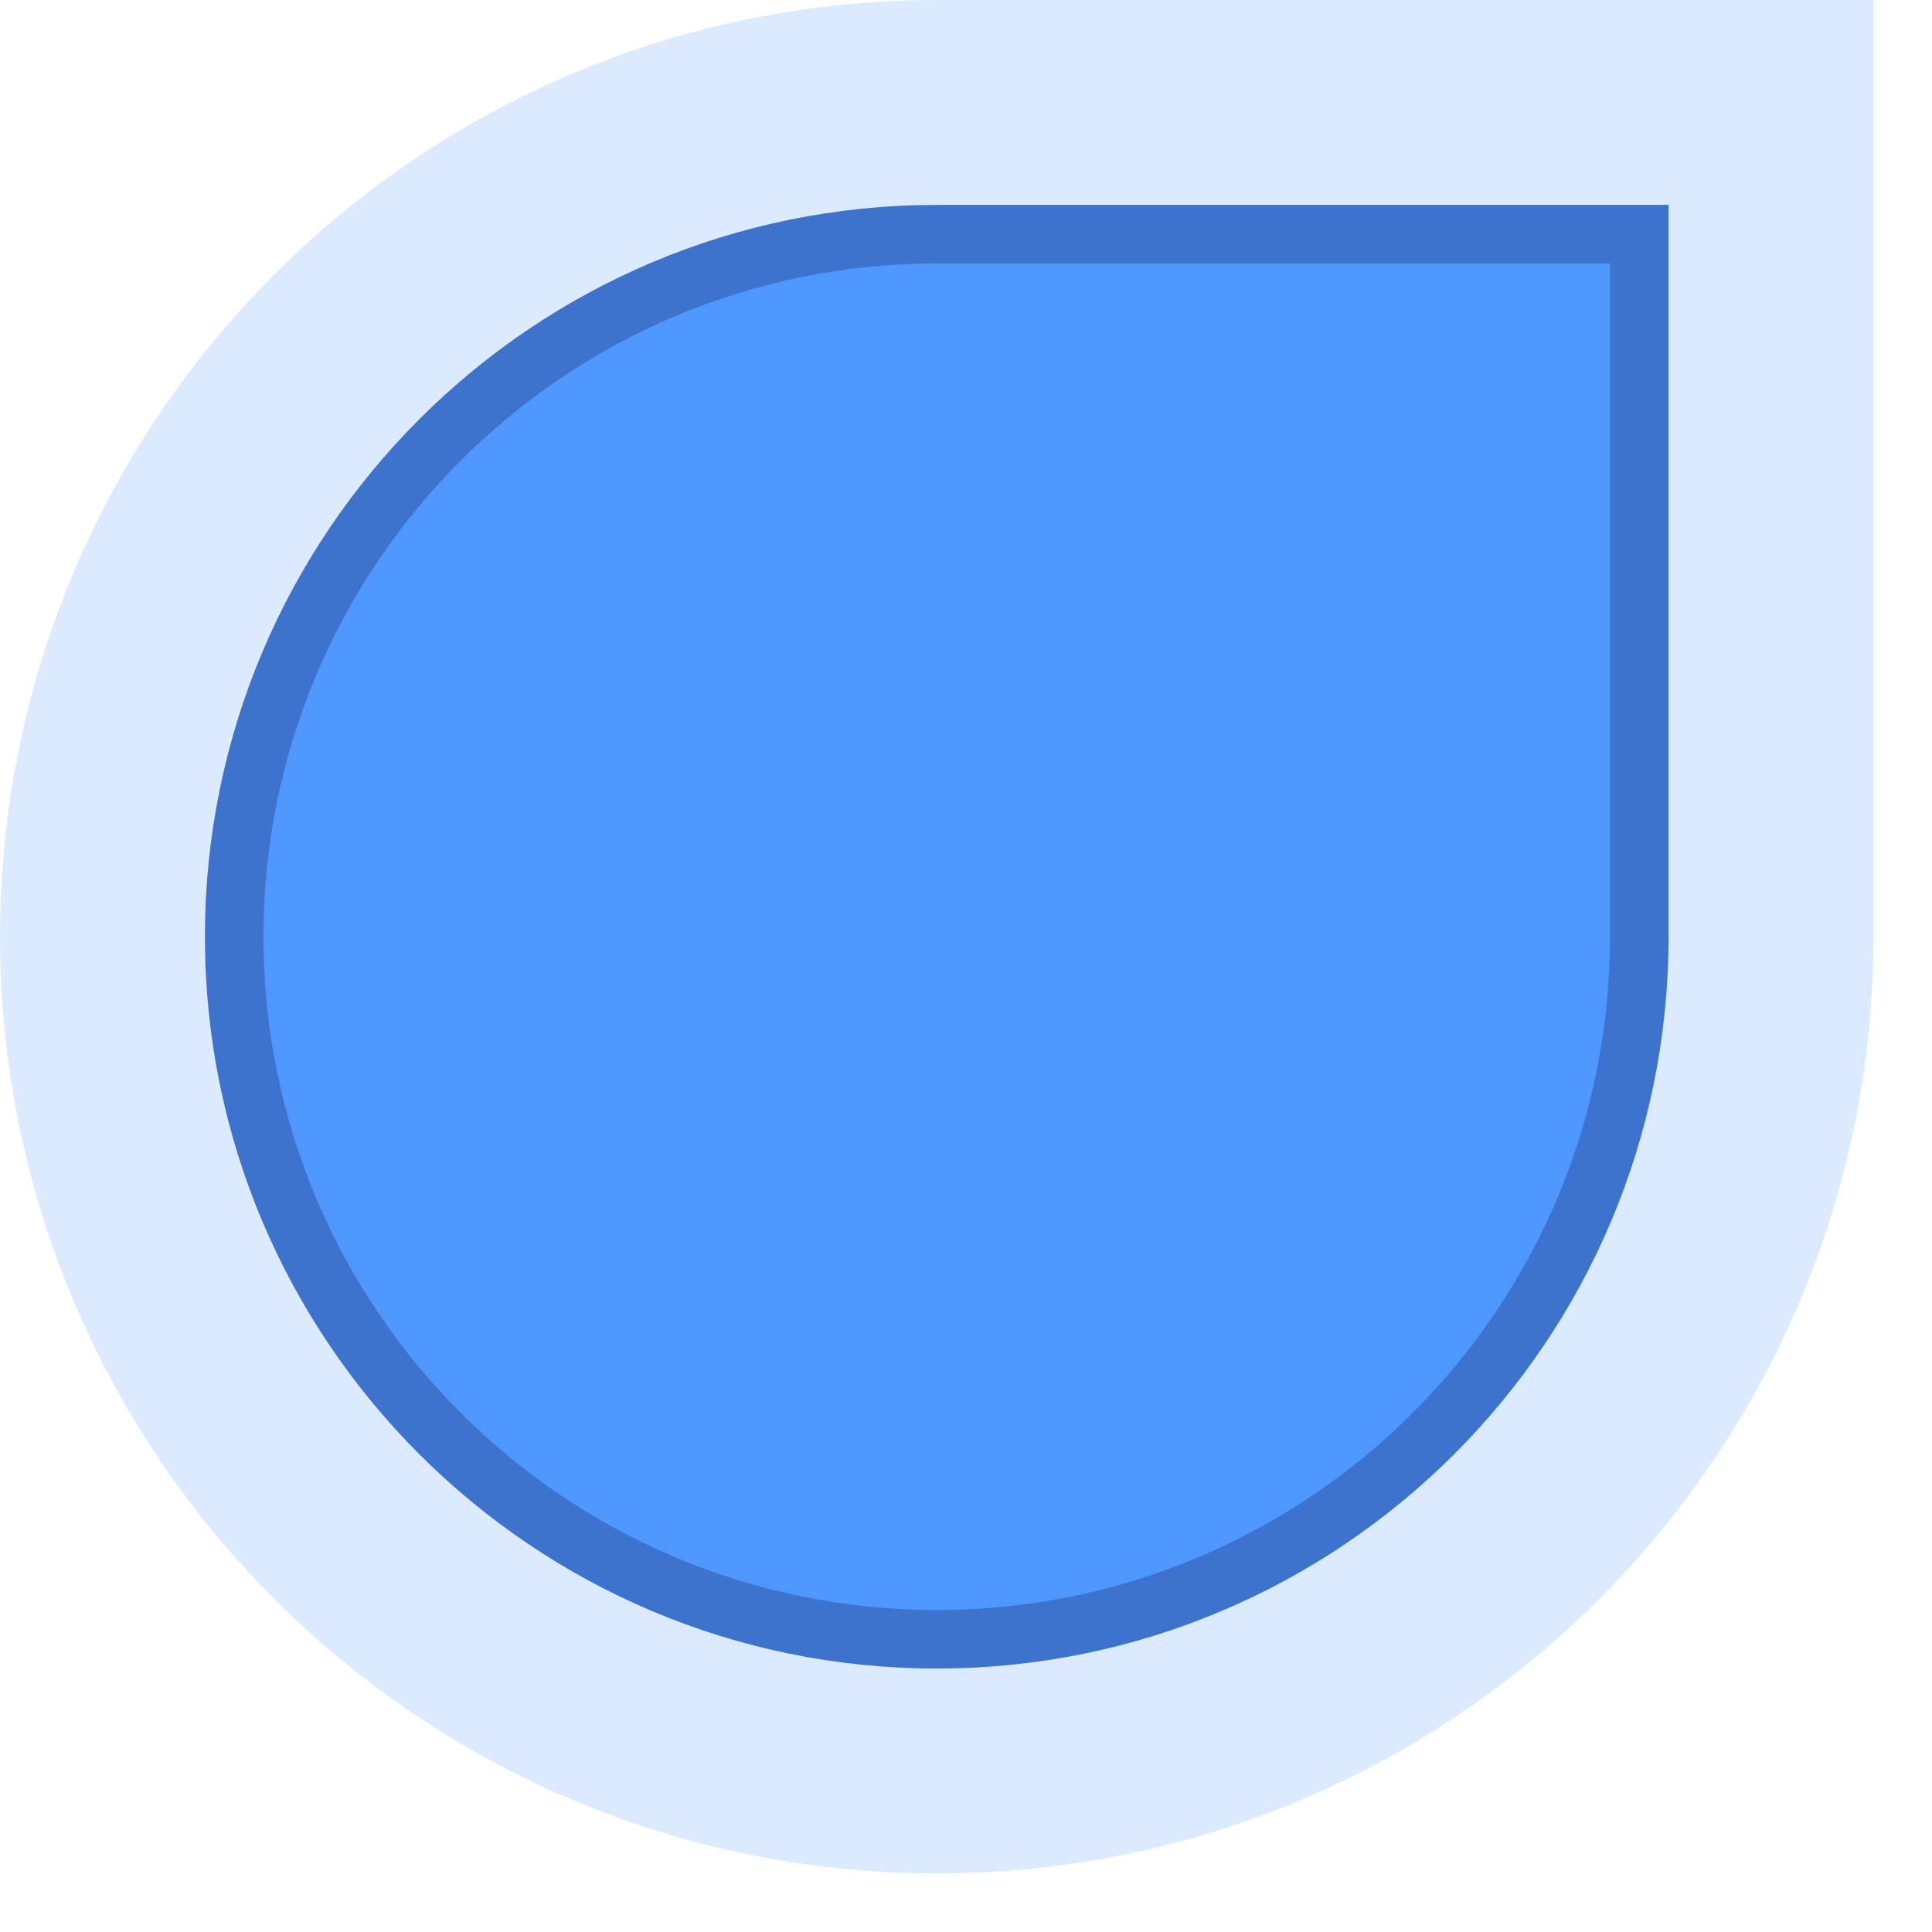
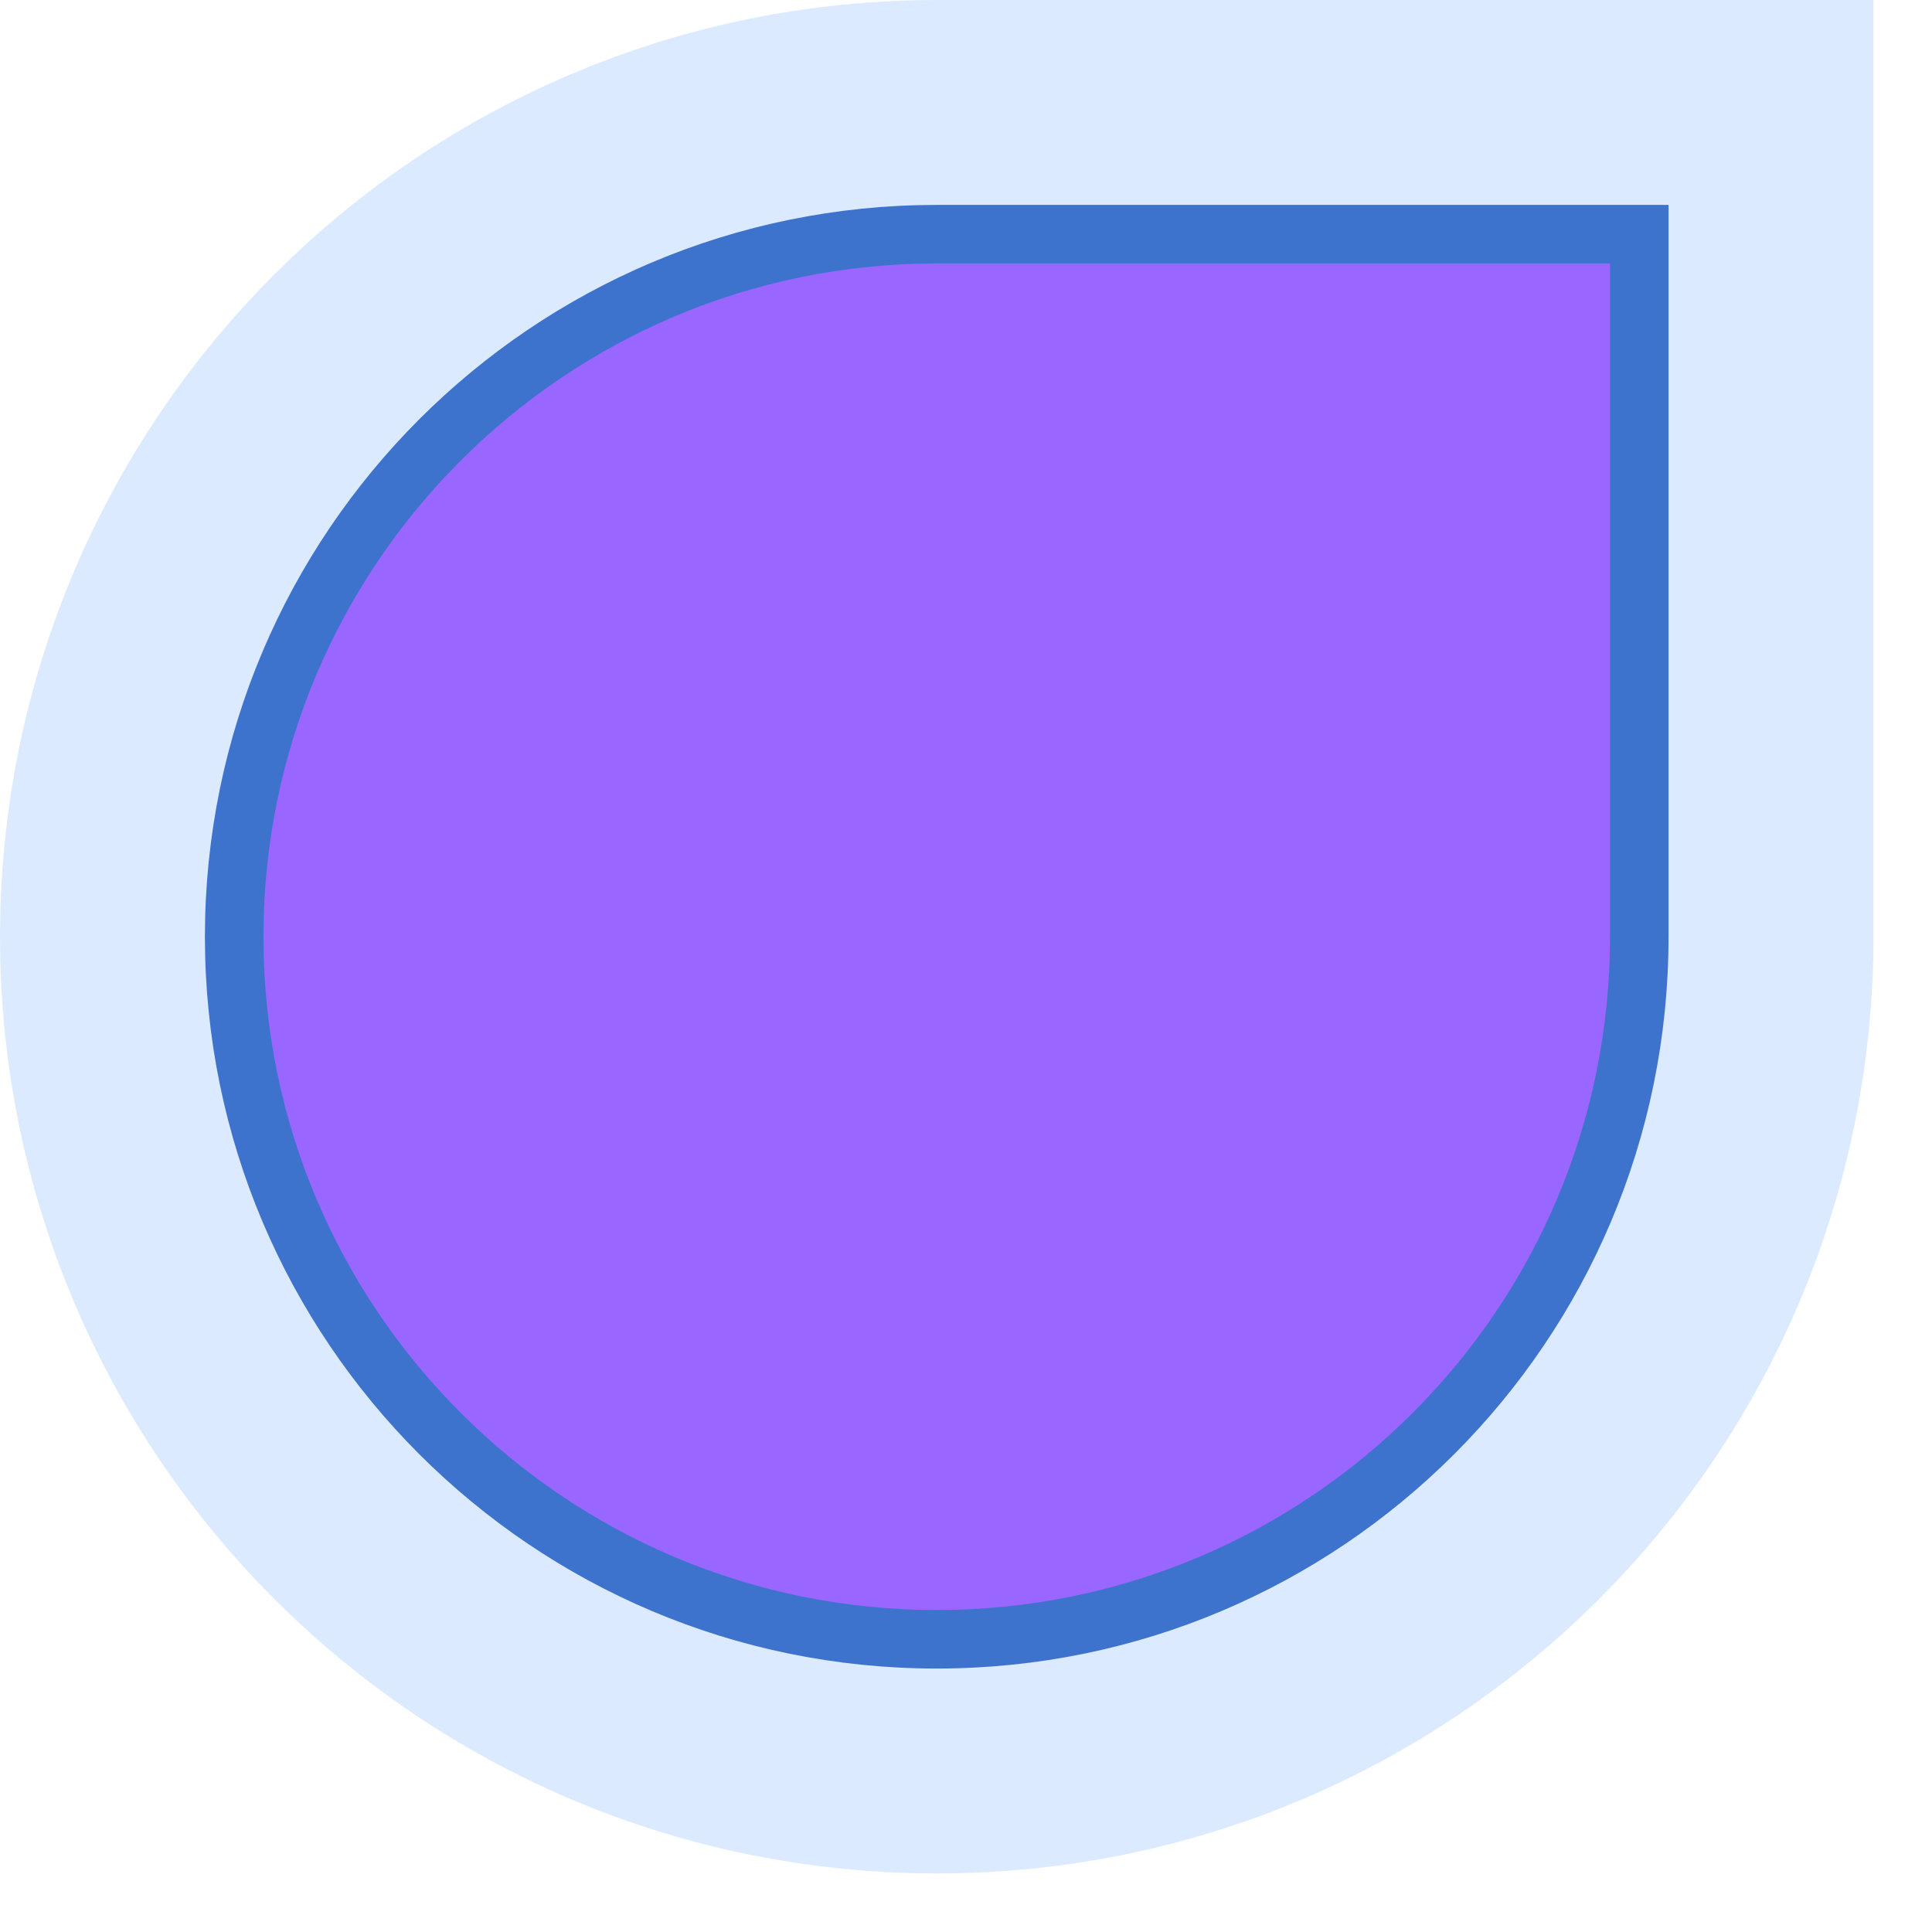
<svg xmlns="http://www.w3.org/2000/svg" xmlns:xlink="http://www.w3.org/1999/xlink" width="34px" height="34px" viewBox="1 1 33 33" version="1.1">
  <defs>
    <path d="M17,5 C23.627,5 29,10.373 29,17 L29,29 L17,29 C10.373,29 5,23.627 5,17 C5,10.373 10.373,5 17,5 Z" id="path-1" />
  </defs>
  <g id="Bottom-Left-Handle" stroke="none" stroke-width="1" fill="none" fill-rule="evenodd">
    <g id="Bottom-Left" transform="translate(17, 17) scale(1, -1) translate(-17, -17) ">
      <use stroke="#4D97FF33" stroke-width="8" xlink:href="#path-1" />
      <use fill="black" fill-opacity="1" filter="url(#filter-2)" xlink:href="#path-1" />
-       <use stroke="#3D73CC" stroke-width="1" fill="#4D97FF" fill-rule="evenodd" xlink:href="#path-1" />
+       <use stroke="#3D73CC" stroke-width="1" fill="#9966ff" fill-rule="evenodd" xlink:href="#path-1" />
    </g>
  </g>
</svg>
